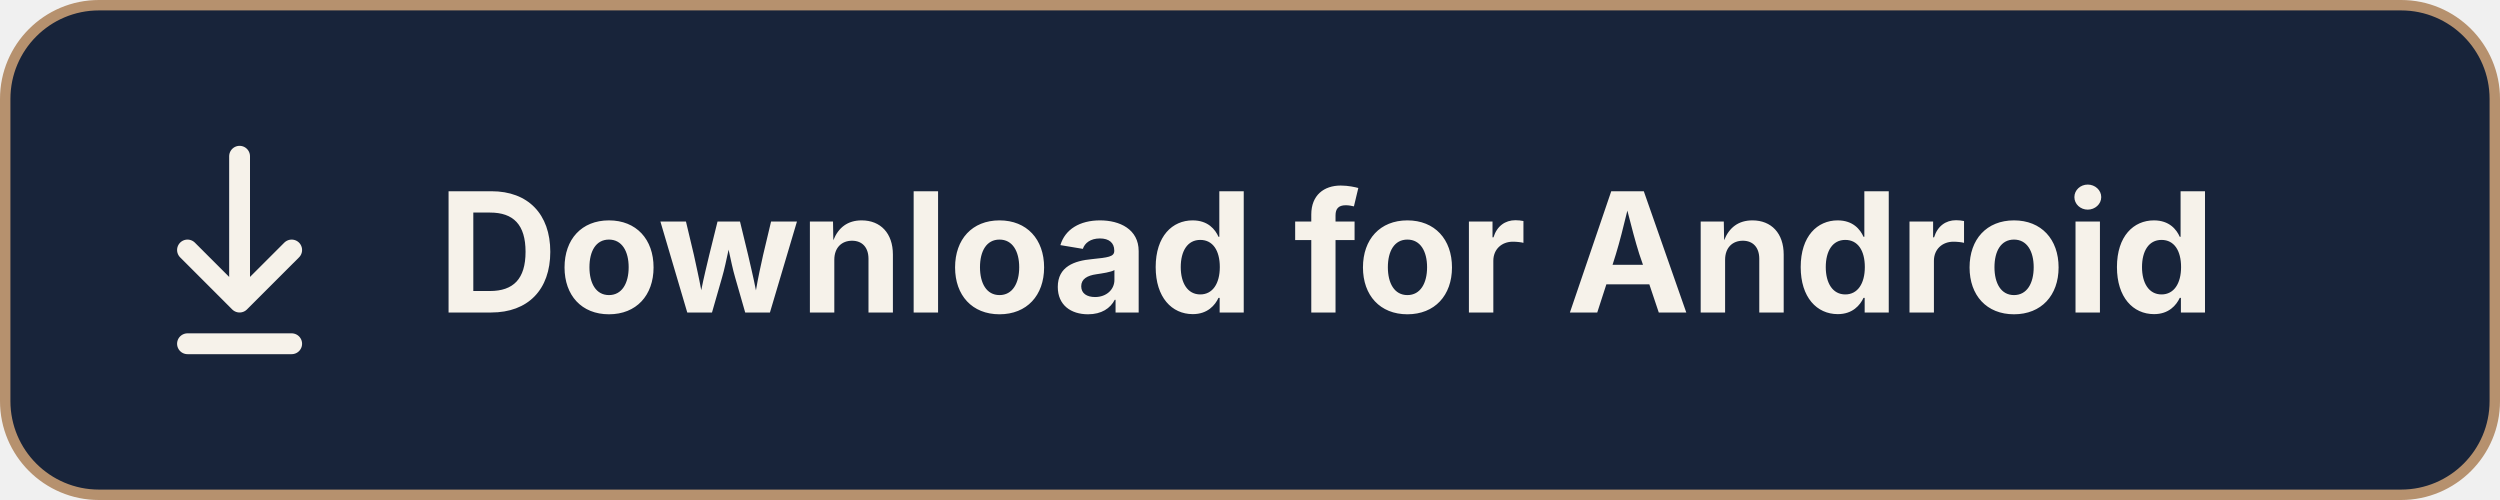
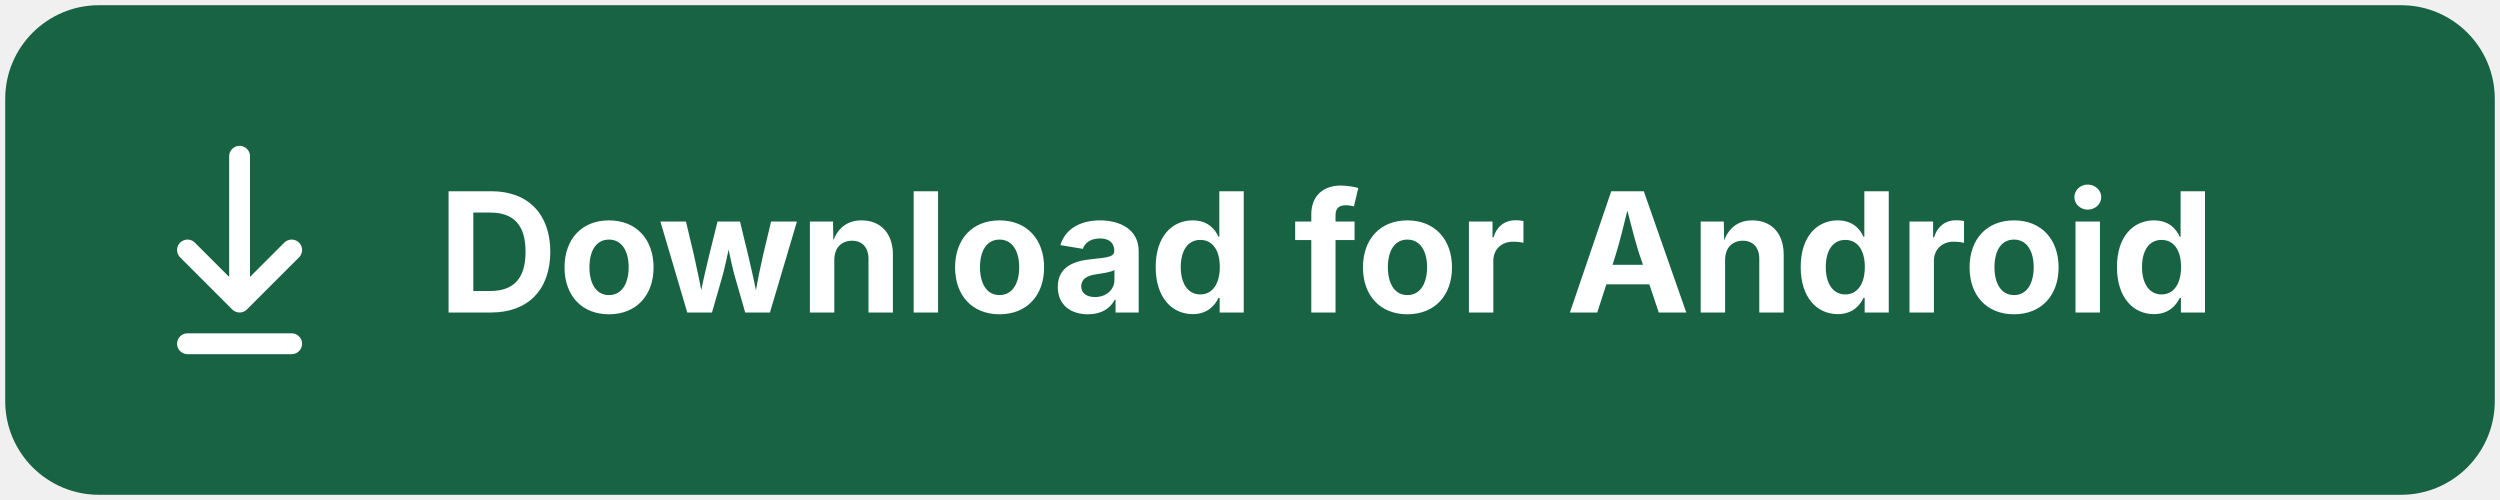
<svg xmlns="http://www.w3.org/2000/svg" width="240" height="48" viewBox="0 0 240 48" role="img" aria-label="Download for Android">
-   <rect x=".5" y=".5" width="239" height="47" rx="9" fill="#18243A" stroke="#B6916E" />
-   <path d="M23 15v14m-5-5 5 5 5-5m-10 9h10" fill="none" stroke="#F6F2EA" stroke-width="2" stroke-linecap="round" stroke-linejoin="round" />
-   <text x="42" y="30" fill="#F6F2EA" font-family="system-ui, -apple-system, sans-serif" font-size="16" font-weight="650">Download for Android</text>
+   <rect x=".5" y=".5" width="239" height="47" rx="9" fill="#176344" />
+   <path d="M23 15v14m-5-5 5 5 5-5m-10 9h10" fill="none" stroke="#FFFFFF" stroke-width="2" stroke-linecap="round" stroke-linejoin="round" />
+   <text x="42" y="30" fill="#FFFFFF" font-family="system-ui, -apple-system, sans-serif" font-size="16" font-weight="650">Download for Android</text>
</svg>
